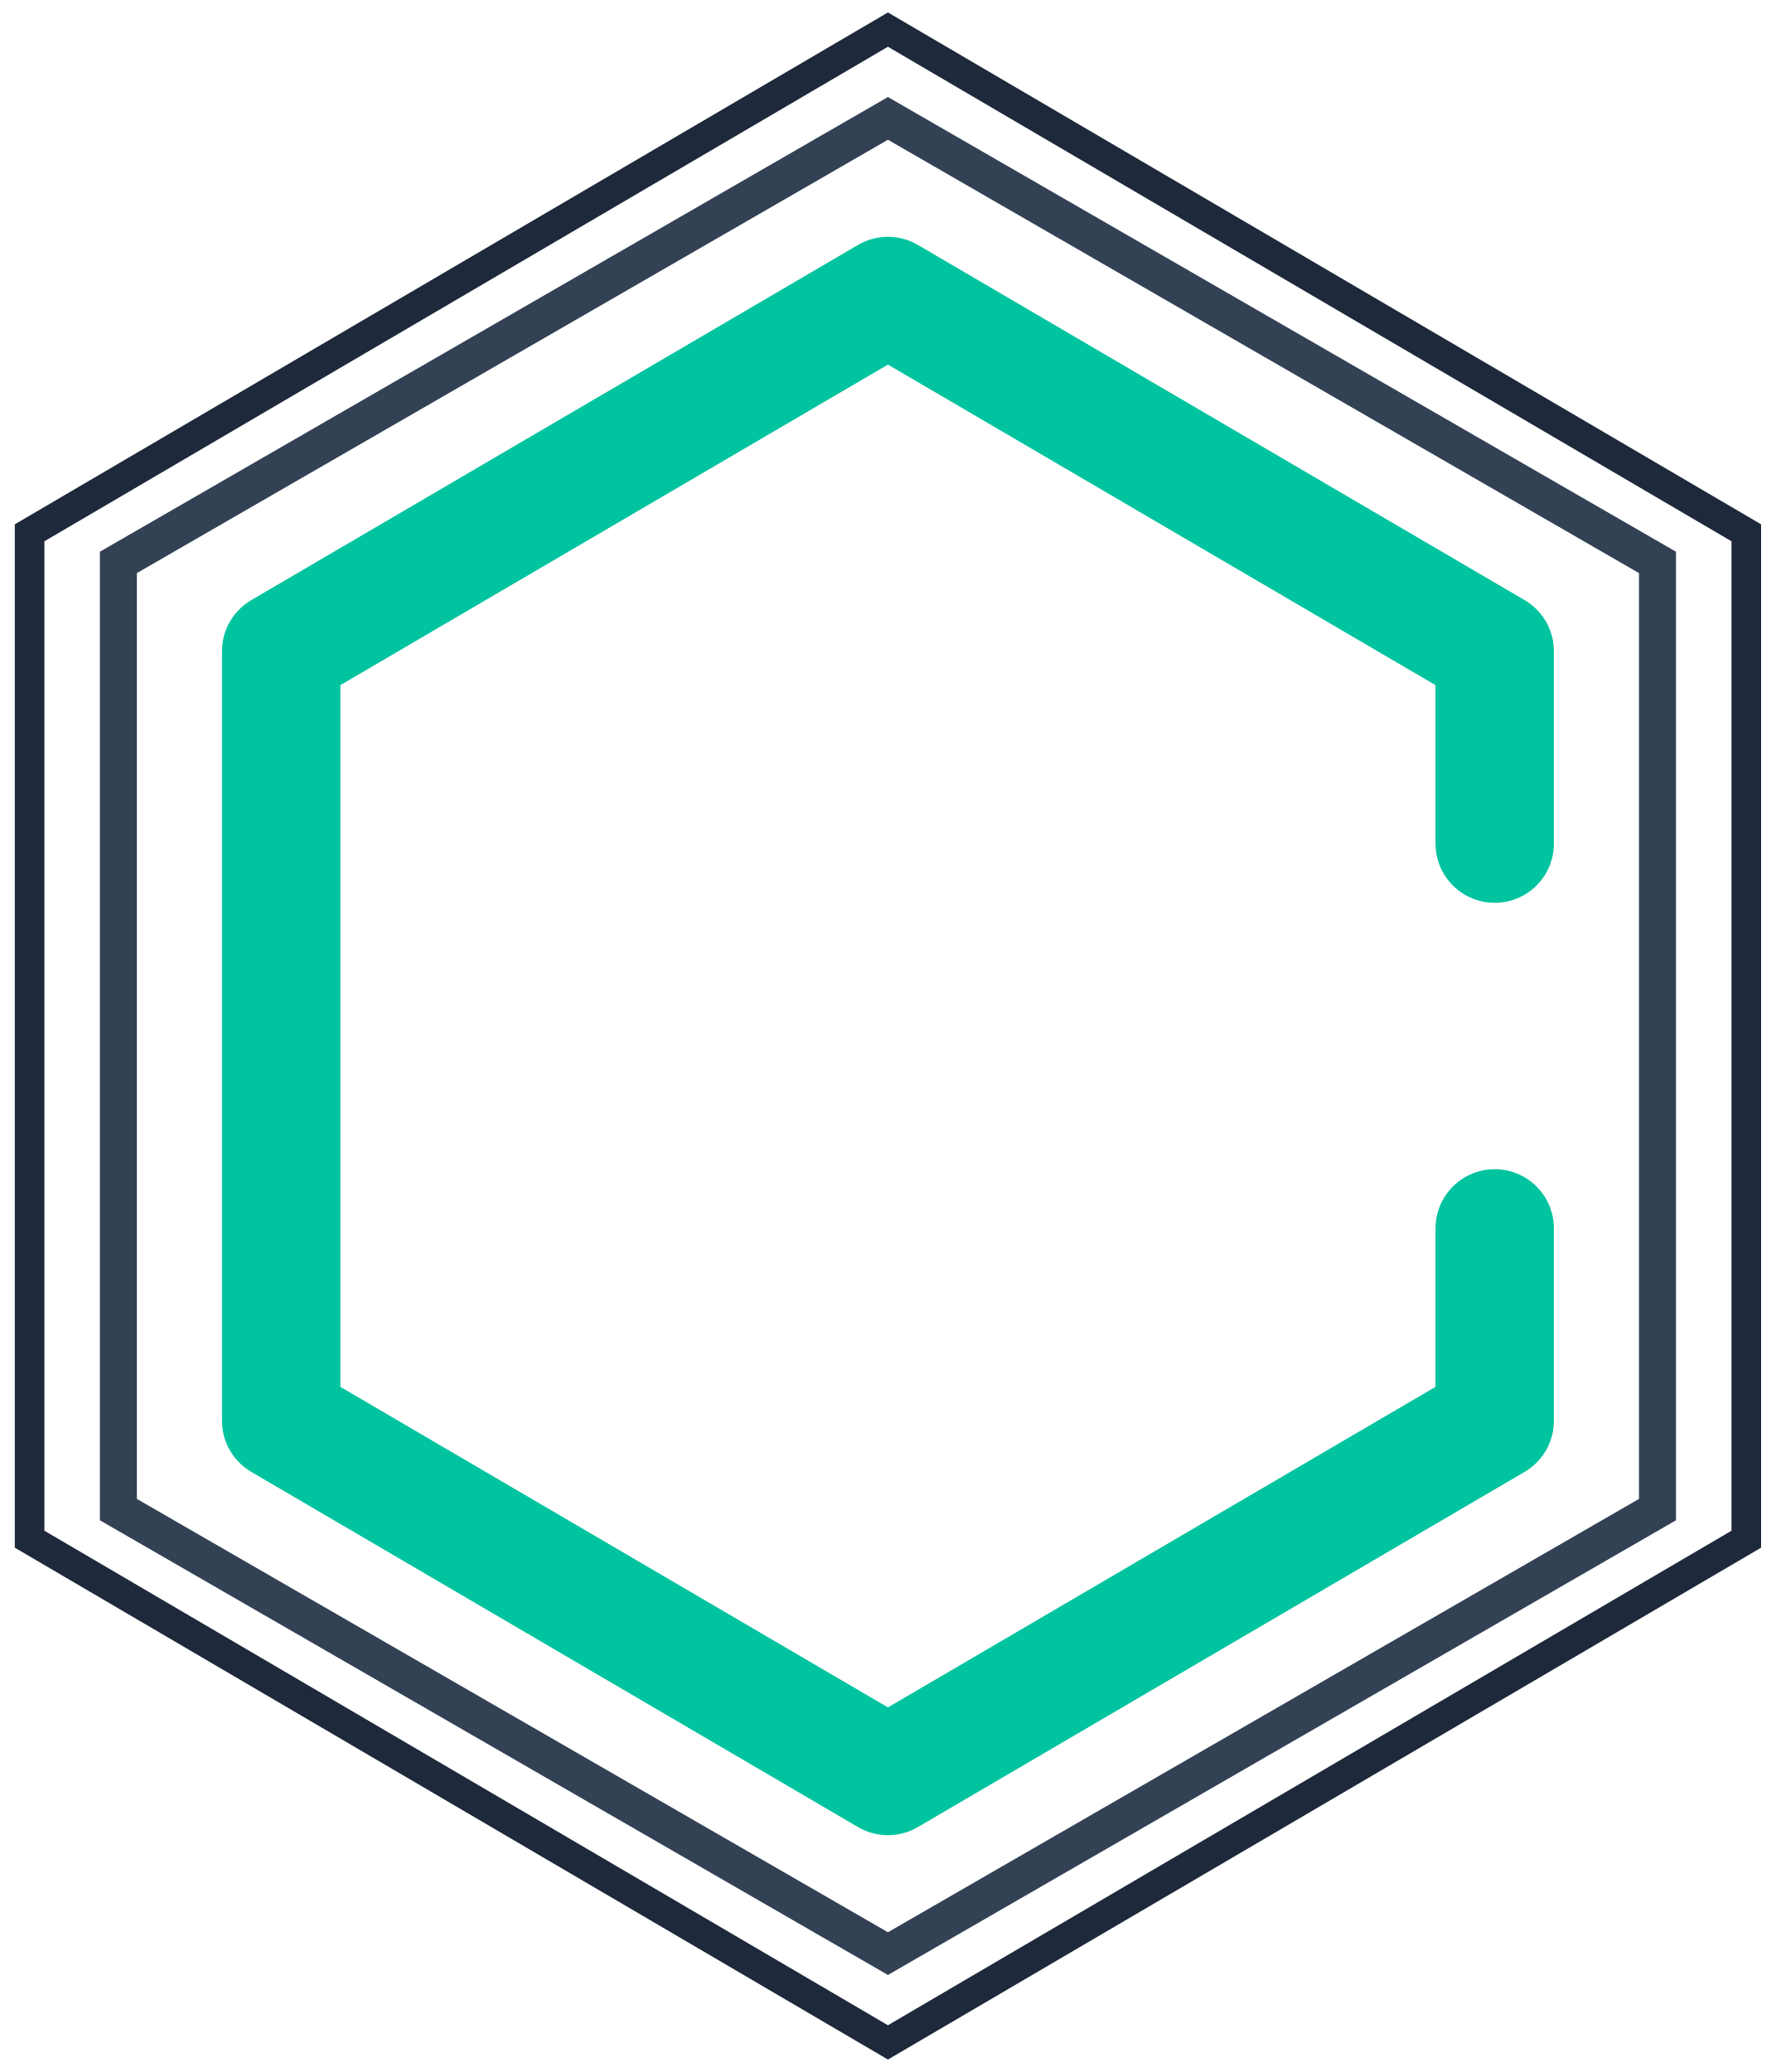
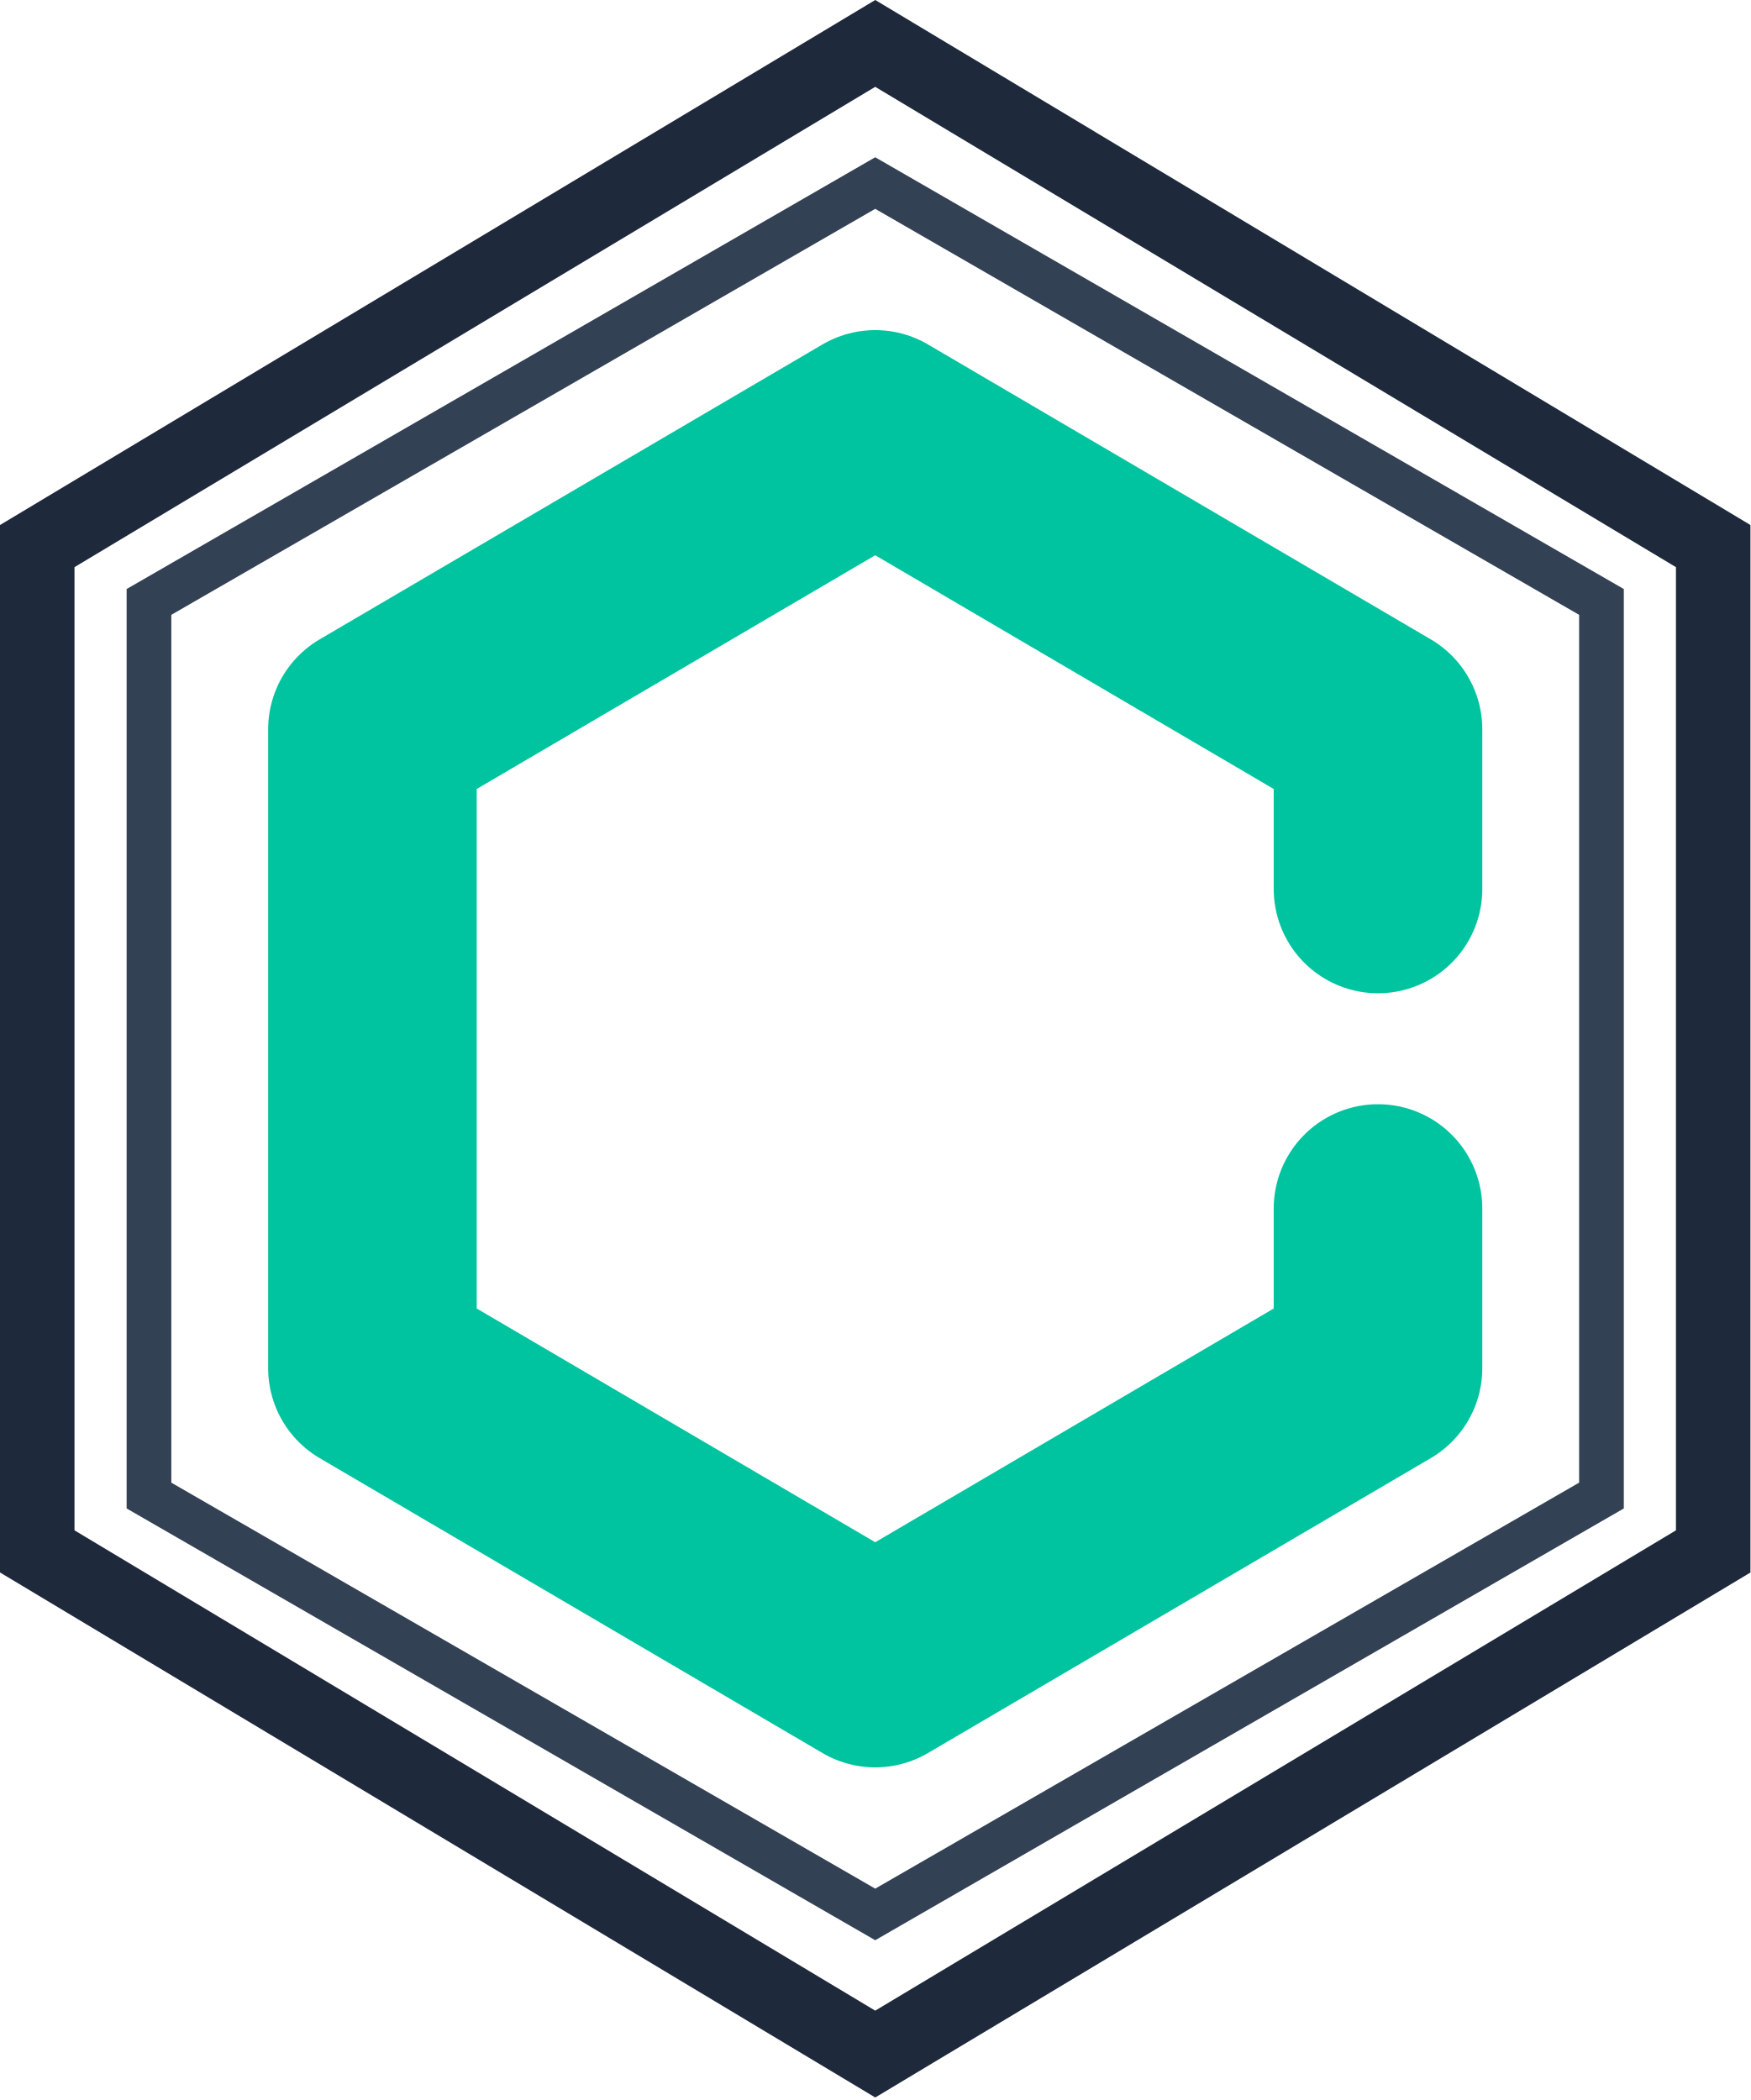
- <svg xmlns="http://www.w3.org/2000/svg" viewBox="0 0 120 140" width="120" height="140" fill="none">
-   <polygon points="60,2 118,36 118,104 60,138 2,104 2,36" stroke="#1E293B" stroke-width="2" />
-   <polygon points="60,8 112,38 112,102 60,132 8,102 8,38" stroke="#334155" stroke-width="2.5" />
-   <path d="M 101,57 L 101,44 L 60,20 L 19,44 L 19,96 L 60,120 L 101,96 L 101,83" stroke="#00C49F" stroke-width="8" stroke-linejoin="round" stroke-linecap="round" />
+ <svg xmlns="http://www.w3.org/2000/svg" width="235" height="282" viewBox="0 0 235 282" fill="none">
+   <path d="M117.5 5.831L230 73.331V208.331L117.5 275.831L5 208.331V73.331L117.5 5.831Z" stroke="#1E293B" stroke-width="10" />
+   <path d="M117.5 24.581L215 80.831V200.831L117.5 257.081L20 200.831V80.831L117.5 24.581Z" stroke="#334155" stroke-width="6" />
+   <path d="M185 119.381V97.931L117.5 58.331L50 97.931V183.731L117.5 223.331L185 183.731V162.281" stroke="#00C49F" stroke-width="28" stroke-linecap="round" stroke-linejoin="round" />
</svg>
